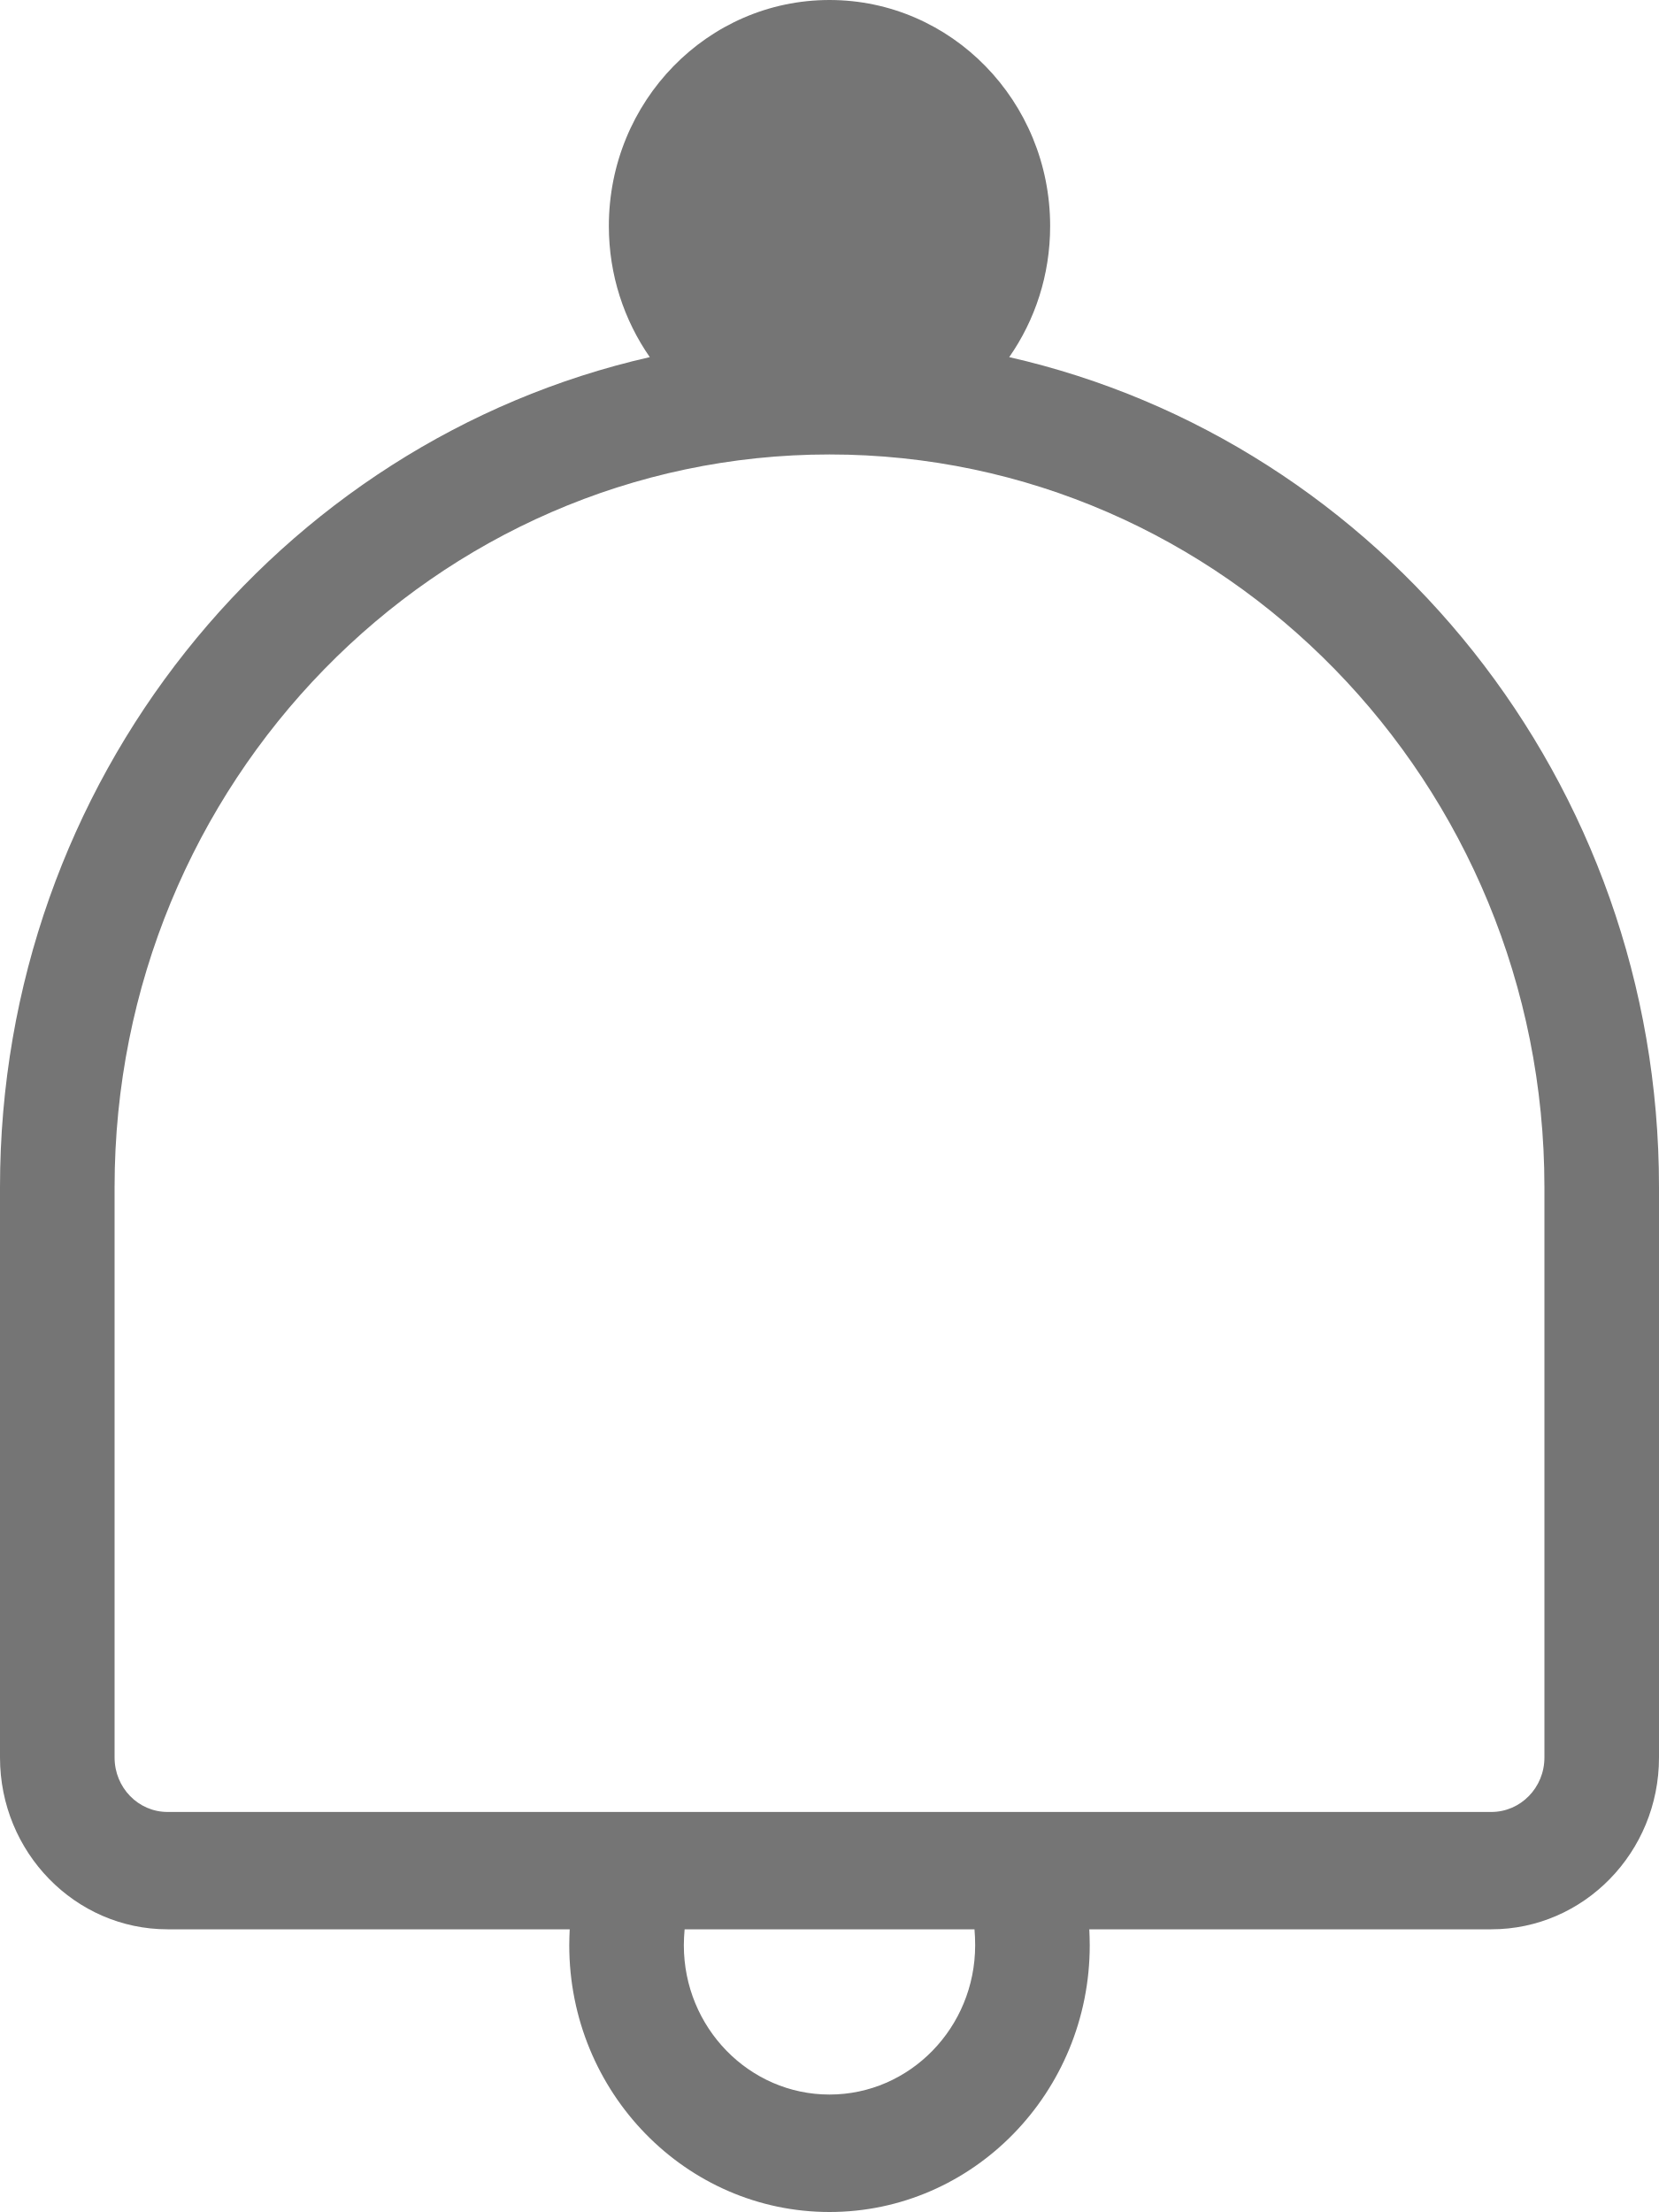
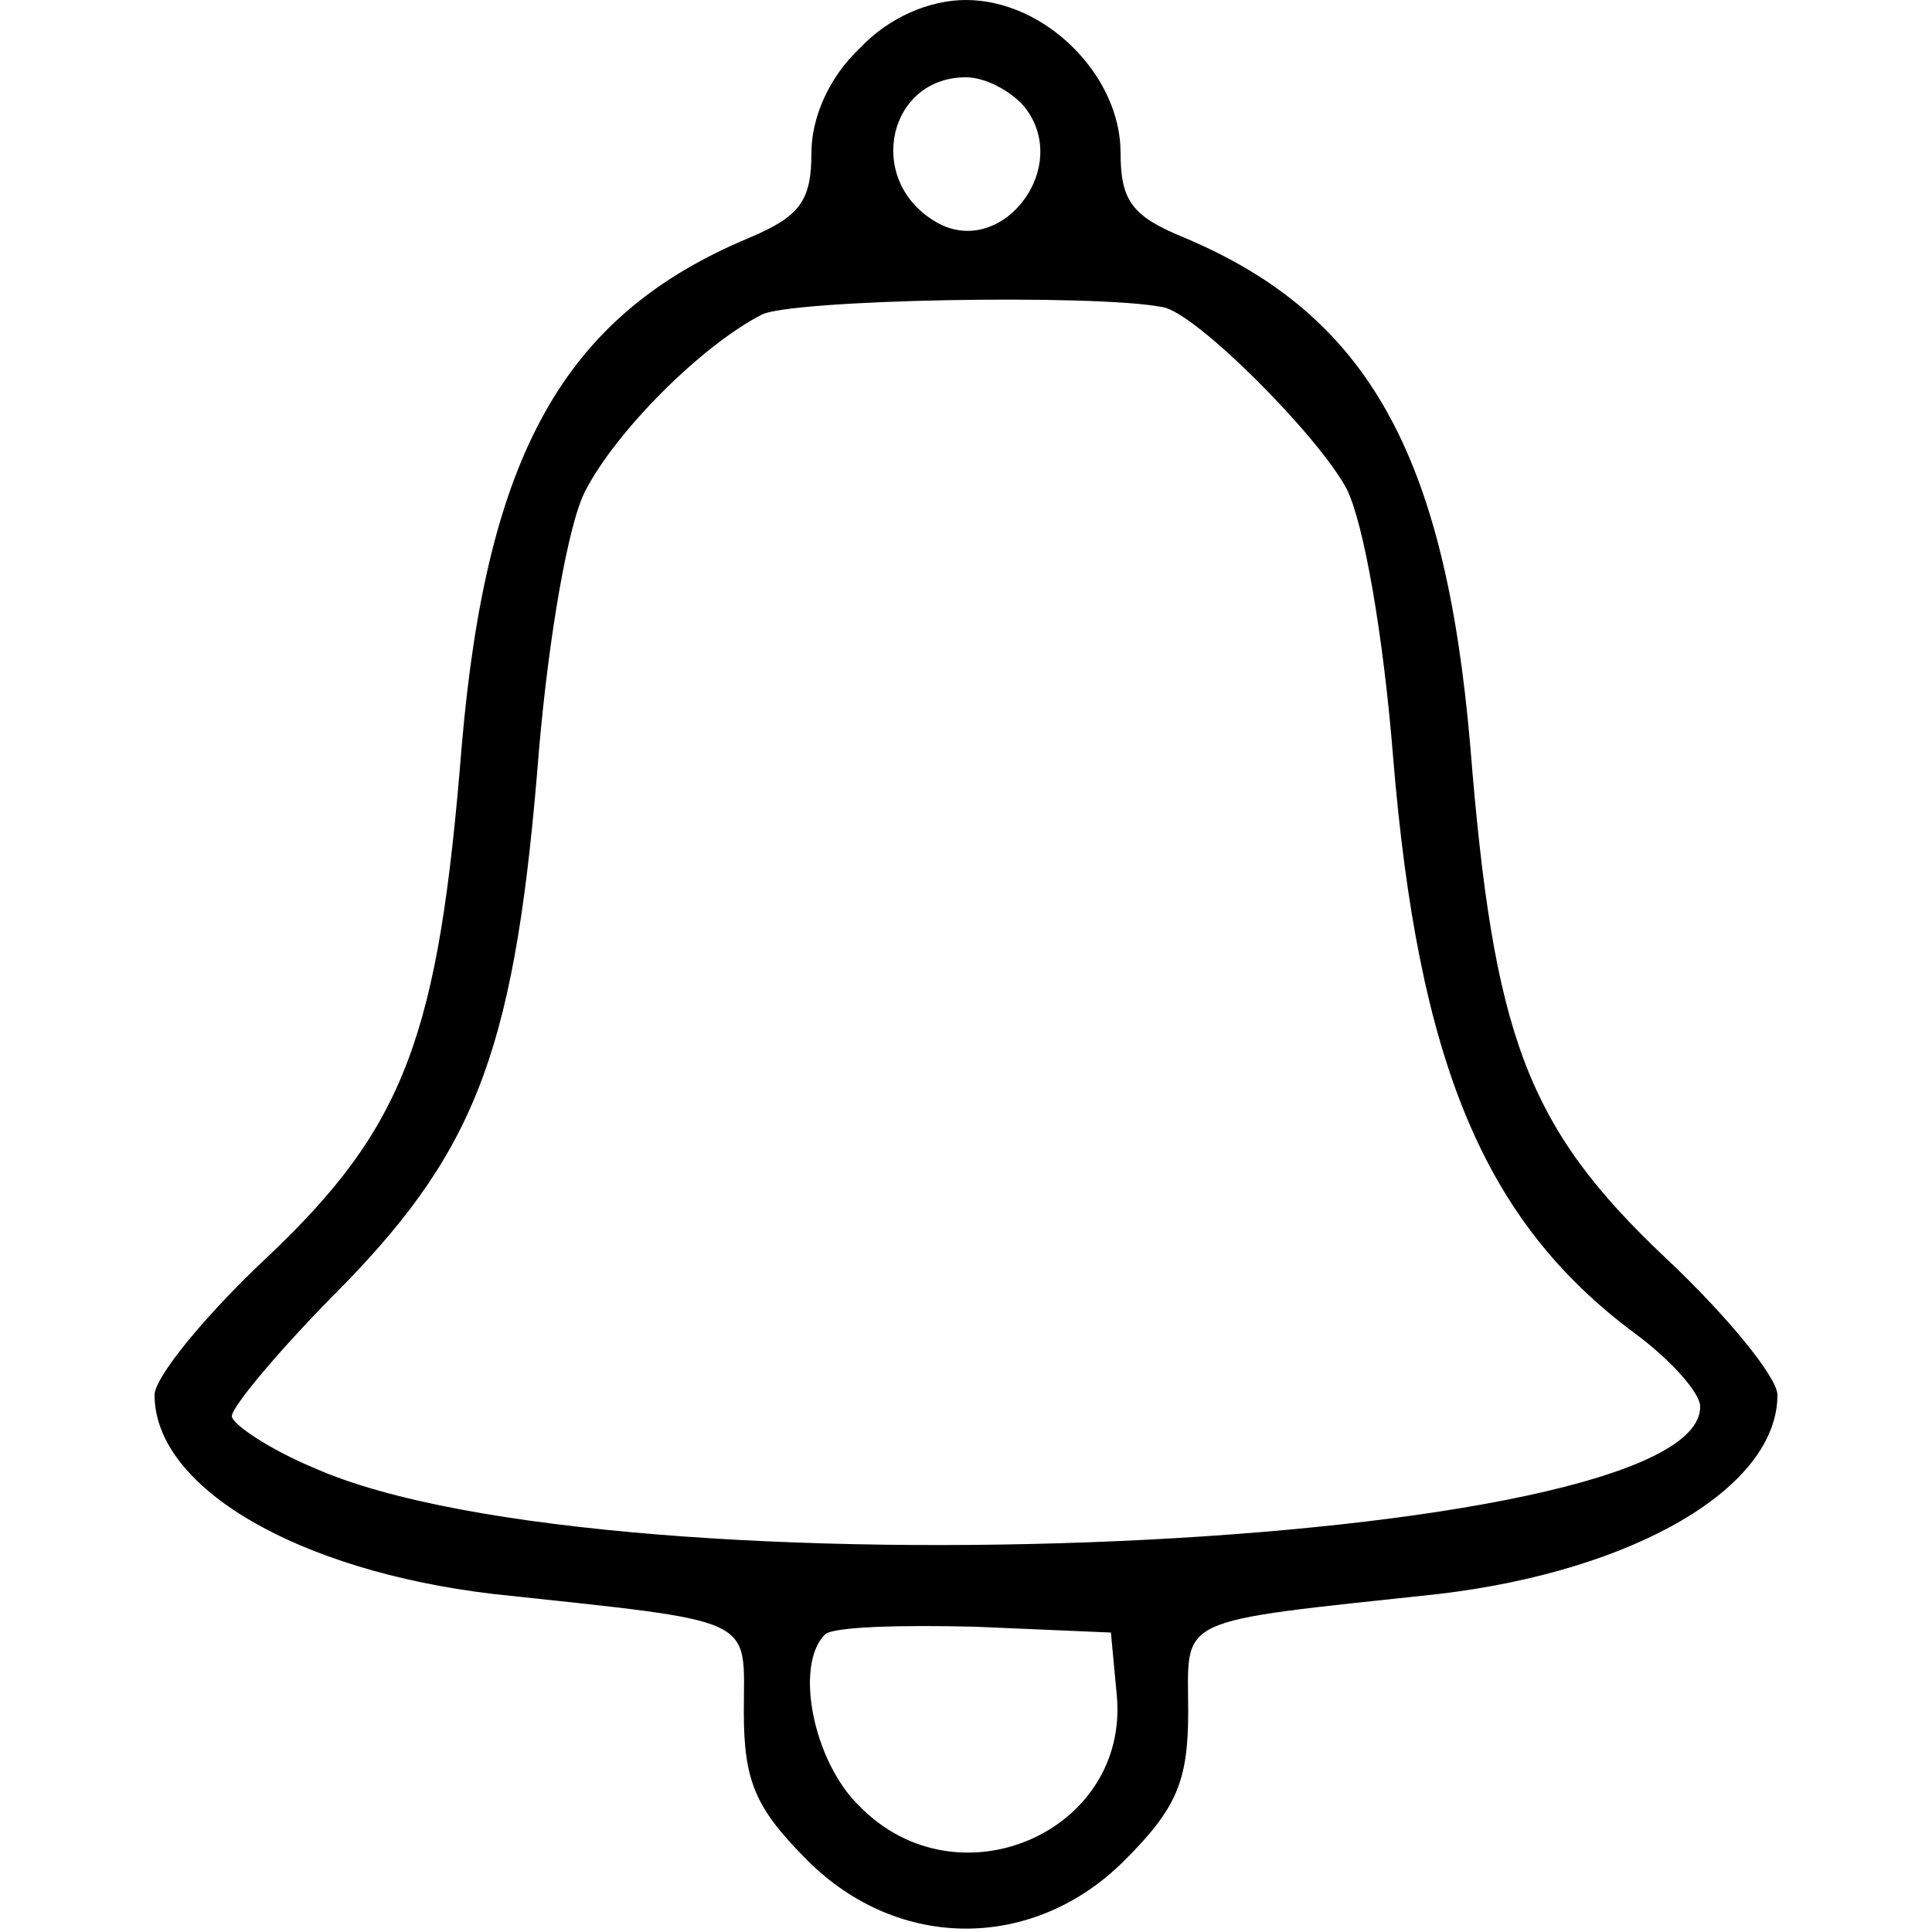
- <svg xmlns="http://www.w3.org/2000/svg" width="15" height="20" viewBox="0 0 15 20" fill="none">
-   <path fill-rule="evenodd" clip-rule="evenodd" d="M13.964 15.891C13.964 16.163 13.749 16.383 13.484 16.383H9.228H9.22H1.515C1.25 16.383 1.036 16.163 1.036 15.891V10.733C1.036 7.081 3.935 4.109 7.5 4.109C11.065 4.109 13.964 7.081 13.964 10.733V15.891ZM7.5 18.938C6.774 18.938 6.183 18.333 6.183 17.588C6.183 17.54 6.186 17.492 6.19 17.444H8.811C8.815 17.492 8.817 17.54 8.817 17.588C8.817 18.333 8.226 18.938 7.5 18.938ZM9.125 3.229C9.358 2.895 9.495 2.487 9.495 2.044C9.495 0.915 8.602 0 7.5 0C6.398 0 5.505 0.915 5.505 2.044C5.505 2.487 5.643 2.895 5.875 3.229C2.518 3.992 0 7.065 0 10.733V15.891C0 16.748 0.68 17.444 1.515 17.444H5.151C5.149 17.492 5.147 17.54 5.147 17.588C5.147 18.919 6.202 20 7.5 20C8.798 20 9.853 18.919 9.853 17.588C9.853 17.54 9.851 17.492 9.849 17.444H13.484C14.32 17.444 15 16.748 15 15.891V10.733C15 7.065 12.483 3.992 9.125 3.229Z" fill="#757575" />
+ <svg xmlns="http://www.w3.org/2000/svg" version="1.0" width="100pt" height="100pt" viewBox="0 0 100 100" preserveAspectRatio="xMidYMid meet">
+   <g transform="translate(0,100) scale(0.1,-0.1)" fill="#000000" stroke="none">
+     <path d="M445 975 c-16 -15 -25 -36 -25 -54 0 -25 -6 -33 -32 -44 -96 -40 -136 -112 -149 -263 -12 -150 -29 -197 -101 -265 -32 -30 -58 -62 -58 -71 0 -48 74 -91 175 -103 139 -15 130 -11 130 -61 0 -36 6 -50 33 -77 47 -47 117 -47 164 0 27 27 33 41 33 77 0 50 -9 46 130 61 101 12 175 55 175 103 0 9 -26 41 -58 71 -72 68 -89 115 -101 265 -13 151 -53 223 -148 263 -27 11 -33 19 -33 44 0 40 -39 79 -80 79 -19 0 -40 -9 -55 -25z m85 -30 c26 -32 -13 -81 -47 -59 -35 22 -23 74 17 74 10 0 23 -7 30 -15z m72 -104 c17 -3 80 -66 95 -94 9 -18 19 -76 24 -138 13 -159 47 -241 125 -299 19 -14 34 -31 34 -38 1 -75 -563 -100 -717 -32 -24 10 -43 23 -43 27 0 5 26 36 58 68 70 72 89 125 101 277 5 58 15 117 24 134 16 31 60 75 91 91 14 8 173 11 208 4z m-24 -718 c7 -71 -82 -110 -133 -58 -24 23 -34 73 -18 89 4 4 39 5 78 4 l70 -3 3 -32z" />
+   </g>
</svg>
